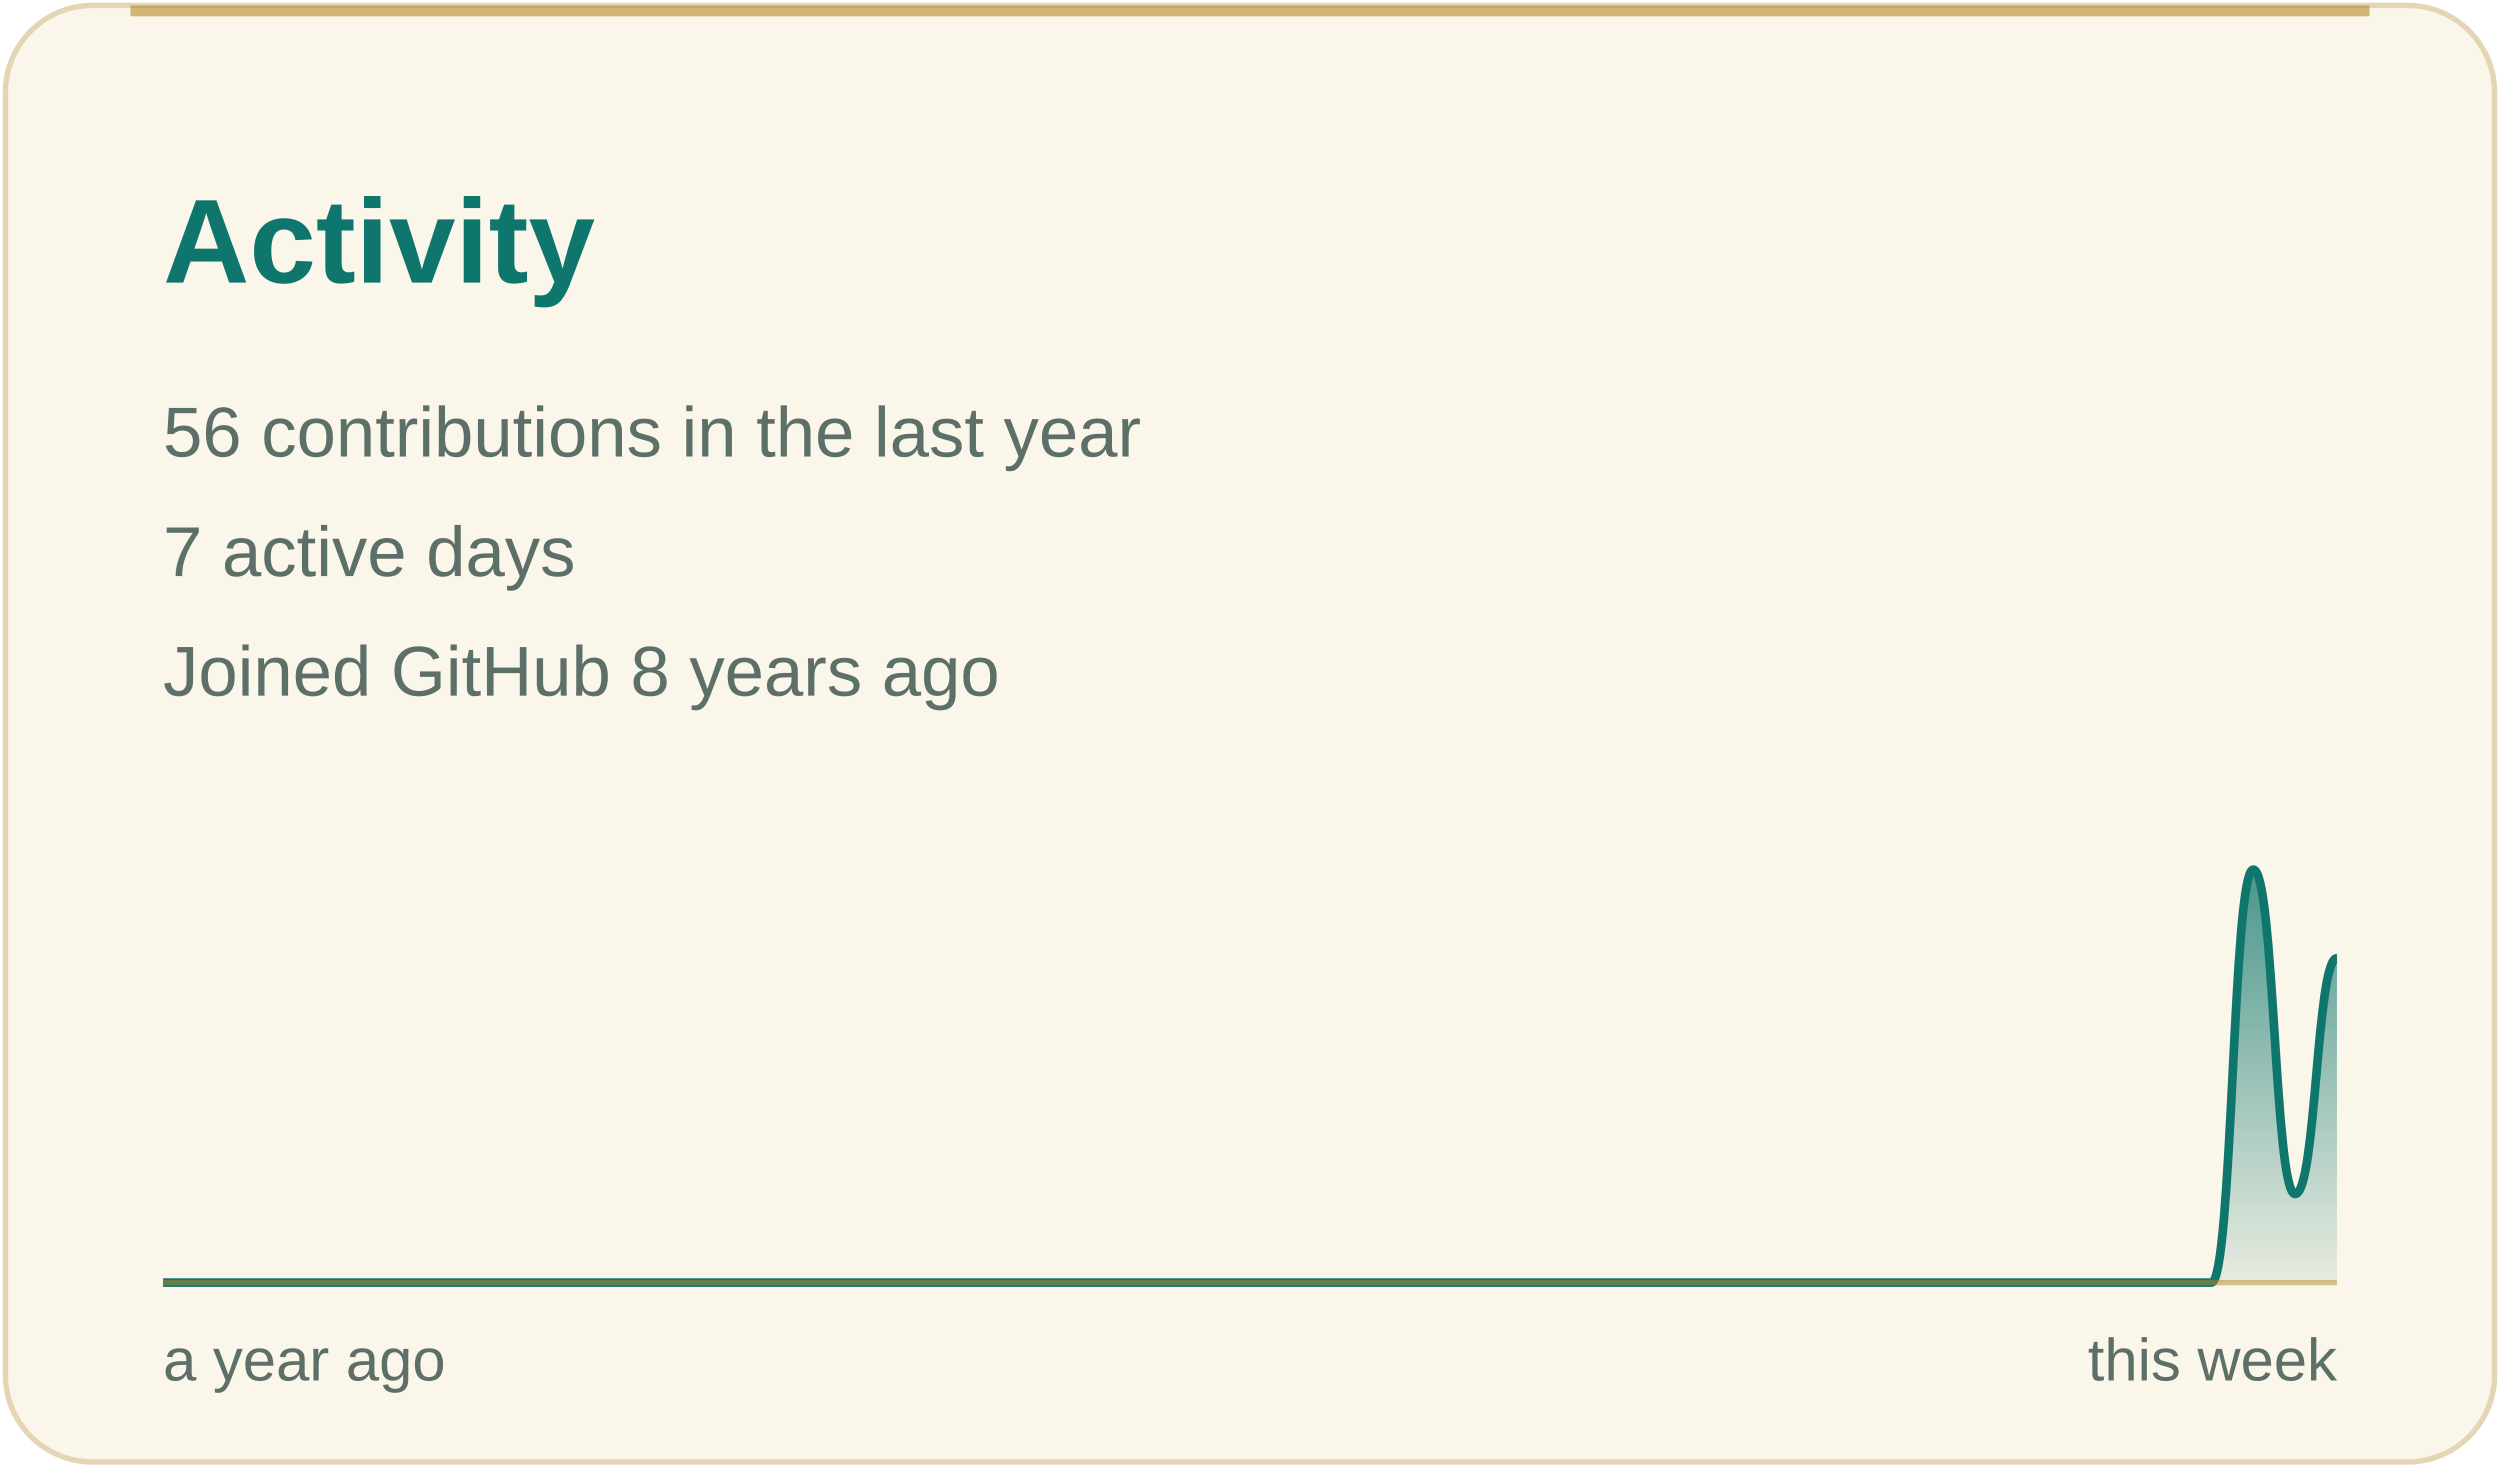
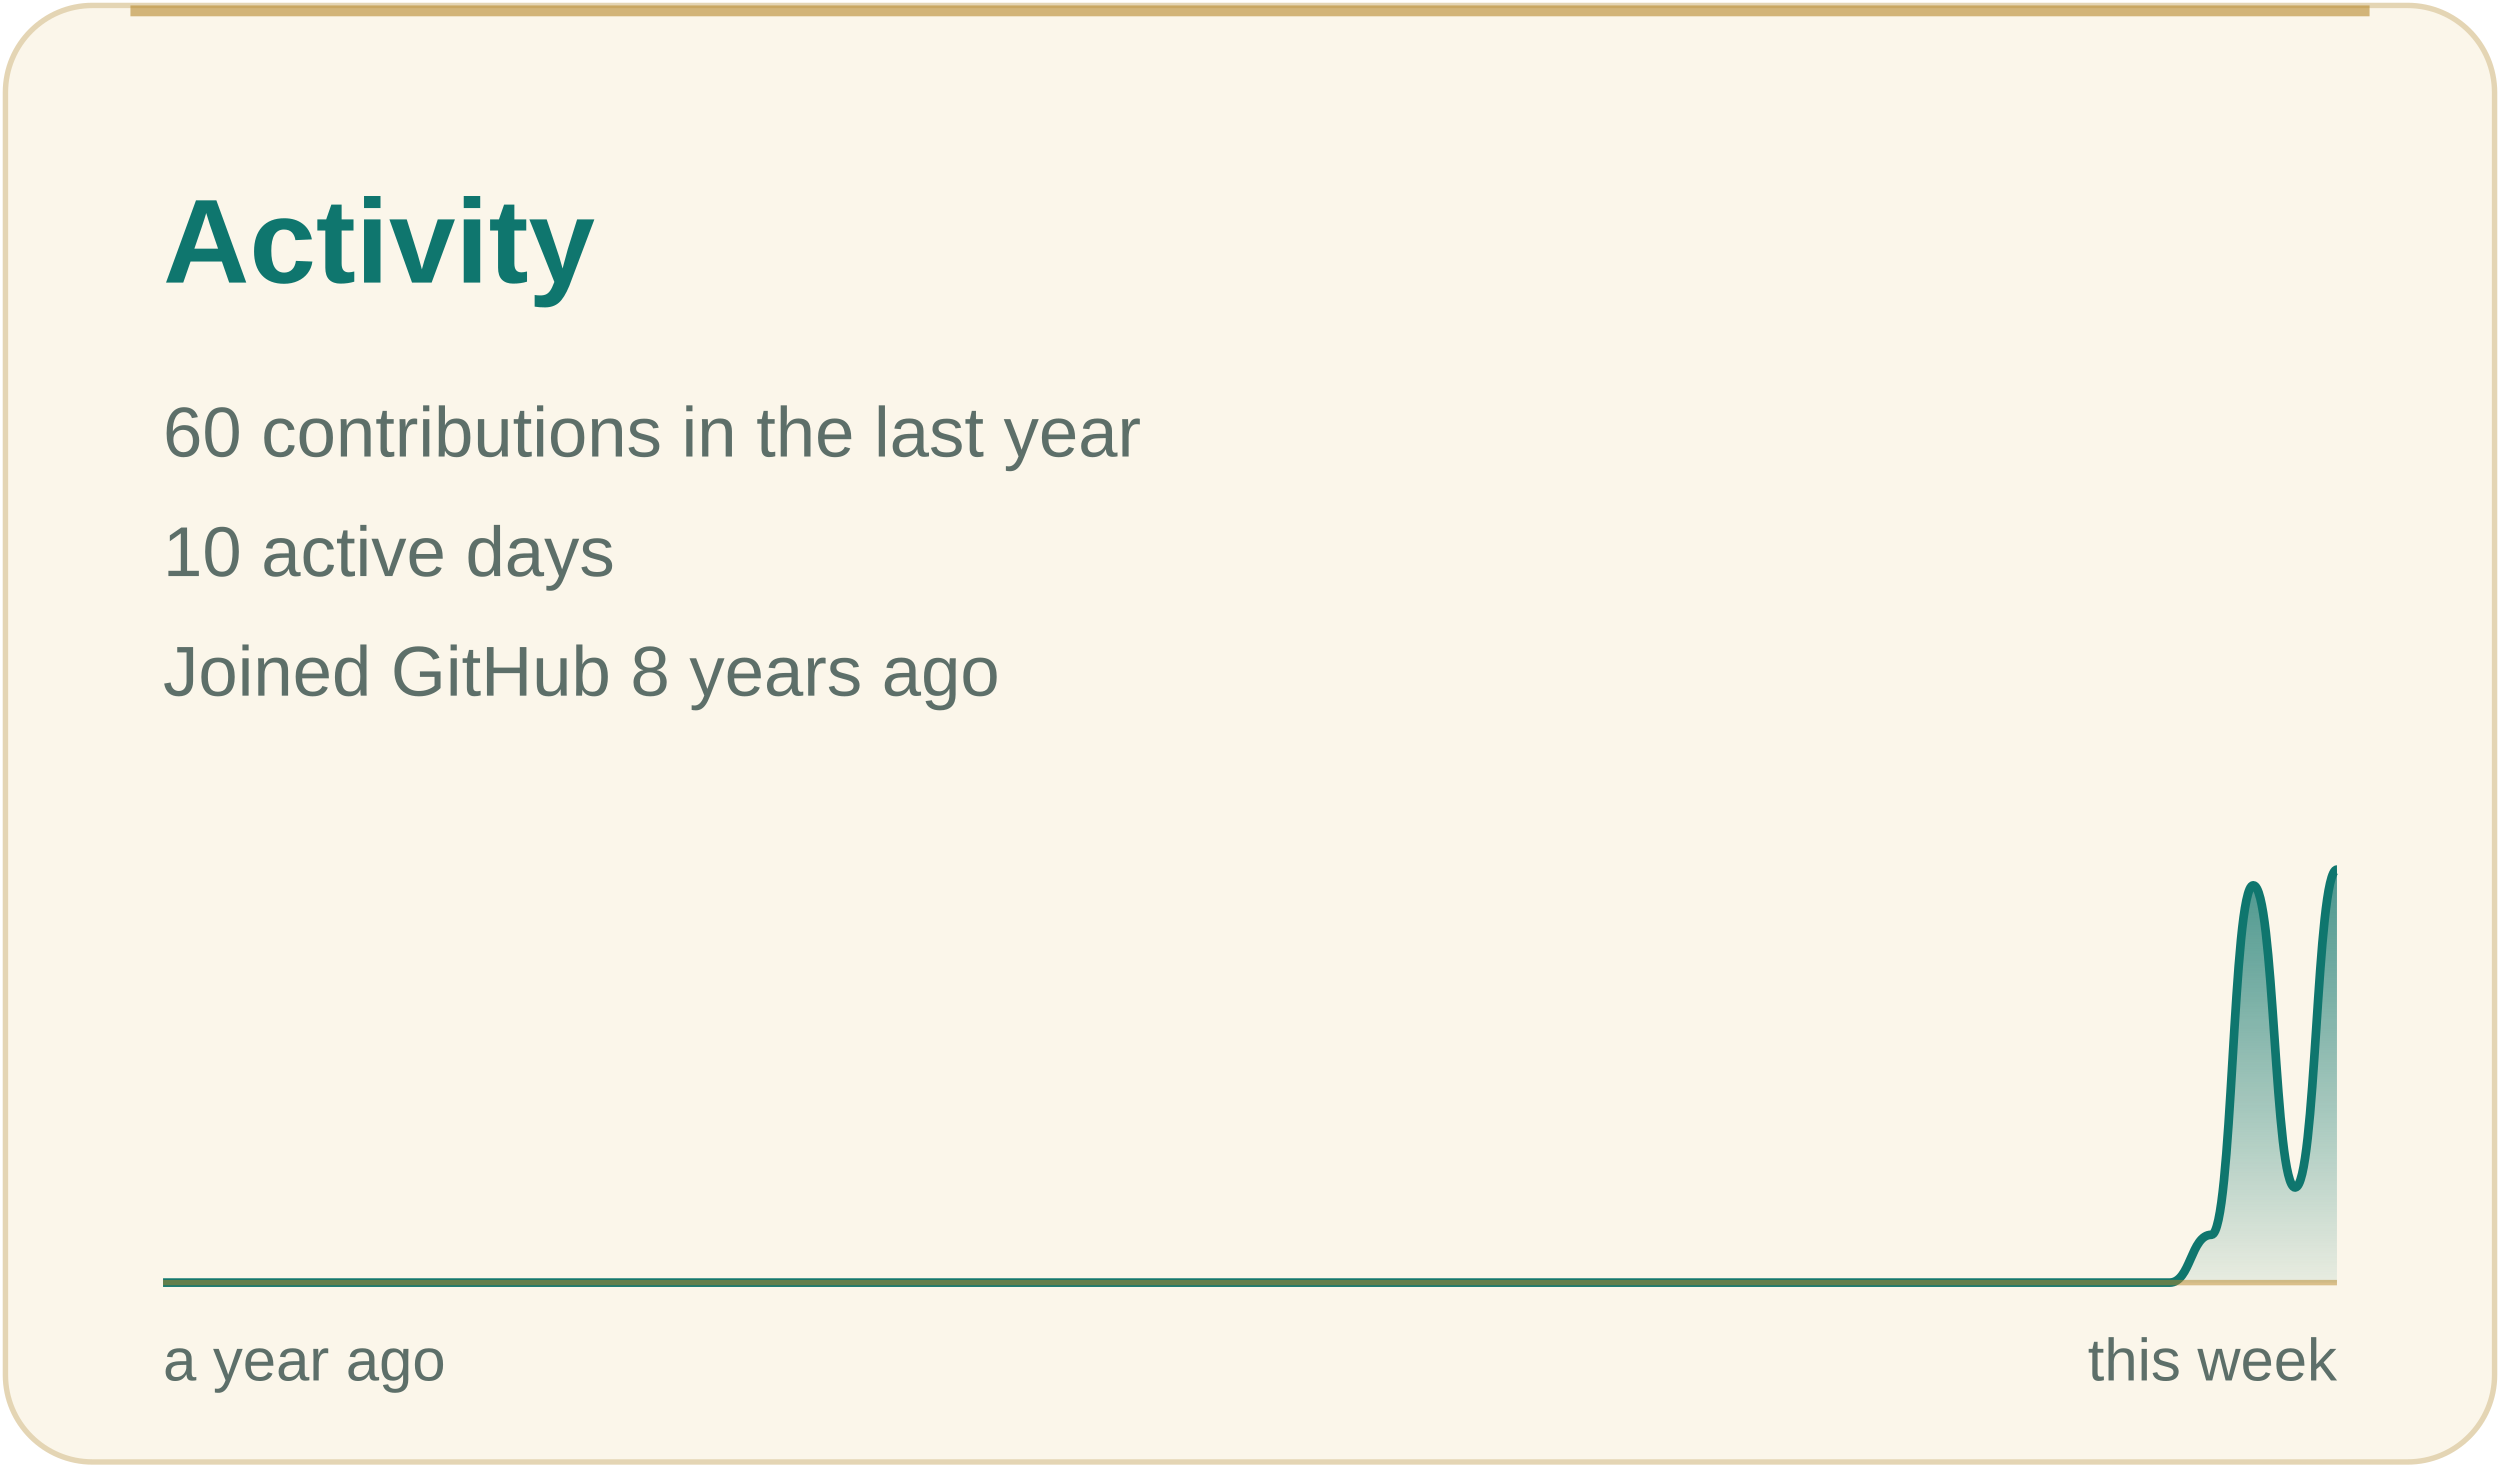
<svg xmlns="http://www.w3.org/2000/svg" viewBox="0 0 460 270" width="460" height="270" role="img" aria-label="Contributions in the last year">
  <rect x="1" y="1" width="458" height="268" rx="16" fill="#fbf6ea" stroke="#e4d5b4" />
  <rect x="24" y="1" width="412" height="2" fill="#b8892b" opacity="0.6" />
  <text x="30" y="52" font-family="'Segoe UI', 'Helvetica Neue', Arial, sans-serif" font-size="22" font-weight="700" fill="#0f766e">Activity</text>
-   <text x="30" y="84" font-family="'Segoe UI', 'Helvetica Neue', Arial, sans-serif" font-size="13" fill="#5d6f69">56 contributions in the last year</text>
-   <text x="30" y="106" font-family="'Segoe UI', 'Helvetica Neue', Arial, sans-serif" font-size="13" fill="#5d6f69">7 active days</text>
+   <text x="30" y="84" font-family="'Segoe UI', 'Helvetica Neue', Arial, sans-serif" font-size="13" fill="#5d6f69">60 contributions in the last year</text>
+   <text x="30" y="106" font-family="'Segoe UI', 'Helvetica Neue', Arial, sans-serif" font-size="13" fill="#5d6f69">10 active days</text>
  <text x="30" y="128" font-family="'Segoe UI', 'Helvetica Neue', Arial, sans-serif" font-size="13" fill="#5d6f69">Joined GitHub 8 years ago</text>
  <defs>
    <linearGradient id="area" x1="0" y1="0" x2="0" y2="1">
      <stop offset="0" stop-color="#0f766e" stop-opacity="0.75" />
      <stop offset="1" stop-color="#0f766e" stop-opacity="0.08" />
    </linearGradient>
  </defs>
-   <path d="M 30.0 236.0 C 33.8 236.0, 33.8 236.0, 37.7 236.0 C 41.5 236.0, 41.5 236.0, 45.4 236.0 C 49.2 236.0, 49.2 236.0, 53.1 236.0 C 56.9 236.0, 56.9 236.0, 60.8 236.0 C 64.6 236.0, 64.6 236.0, 68.5 236.0 C 72.3 236.0, 72.3 236.0, 76.2 236.0 C 80.0 236.0, 80.0 236.0, 83.8 236.0 C 87.7 236.0, 87.7 236.0, 91.5 236.0 C 95.4 236.0, 95.4 236.0, 99.2 236.0 C 103.1 236.0, 103.1 236.0, 106.9 236.0 C 110.8 236.0, 110.8 236.0, 114.6 236.0 C 118.5 236.0, 118.5 236.0, 122.3 236.0 C 126.2 236.0, 126.2 236.0, 130.0 236.0 C 133.8 236.0, 133.8 236.0, 137.7 236.0 C 141.5 236.0, 141.5 236.0, 145.4 236.0 C 149.2 236.0, 149.2 236.0, 153.1 236.0 C 156.9 236.0, 156.9 236.0, 160.8 236.0 C 164.6 236.0, 164.6 236.0, 168.5 236.0 C 172.3 236.0, 172.3 236.0, 176.2 236.0 C 180.0 236.0, 180.0 236.0, 183.8 236.0 C 187.7 236.0, 187.7 236.0, 191.5 236.0 C 195.4 236.0, 195.4 236.0, 199.2 236.0 C 203.1 236.0, 203.1 236.0, 206.9 236.0 C 210.8 236.0, 210.8 236.0, 214.6 236.0 C 218.5 236.0, 218.5 236.0, 222.3 236.0 C 226.2 236.0, 226.2 236.0, 230.0 236.0 C 233.8 236.0, 233.8 236.0, 237.7 236.0 C 241.5 236.0, 241.5 236.0, 245.4 236.0 C 249.2 236.0, 249.2 236.0, 253.1 236.0 C 256.9 236.0, 256.9 236.0, 260.8 236.0 C 264.6 236.0, 264.6 236.0, 268.5 236.0 C 272.3 236.0, 272.3 236.0, 276.2 236.0 C 280.0 236.0, 280.0 236.0, 283.8 236.0 C 287.7 236.0, 287.7 236.0, 291.5 236.0 C 295.4 236.0, 295.4 236.0, 299.2 236.0 C 303.1 236.0, 303.1 236.0, 306.9 236.0 C 310.8 236.0, 310.8 236.0, 314.6 236.0 C 318.5 236.0, 318.5 236.0, 322.3 236.0 C 326.2 236.0, 326.2 236.0, 330.0 236.0 C 333.8 236.0, 333.8 236.0, 337.7 236.0 C 341.5 236.0, 341.5 236.0, 345.4 236.0 C 349.2 236.0, 349.2 236.0, 353.1 236.0 C 356.9 236.0, 356.9 236.0, 360.8 236.0 C 364.6 236.0, 364.6 236.0, 368.5 236.0 C 372.3 236.0, 372.3 236.0, 376.2 236.0 C 380.0 236.0, 380.0 236.0, 383.8 236.0 C 387.7 236.0, 387.7 236.0, 391.5 236.0 C 395.4 236.0, 395.4 236.0, 399.2 236.0 C 403.1 236.0, 403.1 236.0, 406.9 236.0 C 410.8 236.0, 410.8 160.0, 414.6 160.0 C 418.5 160.0, 418.5 219.7, 422.3 219.7 C 426.2 219.7, 426.2 176.3, 430.0 176.3 L 430 236 L 30 236 Z" fill="url(#area)" />
-   <path d="M 30.0 236.0 C 33.8 236.0, 33.8 236.0, 37.7 236.0 C 41.5 236.0, 41.5 236.0, 45.4 236.0 C 49.2 236.0, 49.2 236.0, 53.1 236.0 C 56.9 236.0, 56.9 236.0, 60.8 236.0 C 64.6 236.0, 64.6 236.0, 68.5 236.0 C 72.3 236.0, 72.3 236.0, 76.2 236.0 C 80.0 236.0, 80.0 236.0, 83.8 236.0 C 87.7 236.0, 87.7 236.0, 91.5 236.0 C 95.4 236.0, 95.4 236.0, 99.2 236.0 C 103.1 236.0, 103.1 236.0, 106.9 236.0 C 110.8 236.0, 110.8 236.0, 114.6 236.0 C 118.5 236.0, 118.5 236.0, 122.3 236.0 C 126.2 236.0, 126.2 236.0, 130.0 236.0 C 133.8 236.0, 133.8 236.0, 137.7 236.0 C 141.5 236.0, 141.5 236.0, 145.4 236.0 C 149.2 236.0, 149.2 236.0, 153.1 236.0 C 156.9 236.0, 156.9 236.0, 160.8 236.0 C 164.6 236.0, 164.6 236.0, 168.5 236.0 C 172.3 236.0, 172.3 236.0, 176.2 236.0 C 180.0 236.0, 180.0 236.0, 183.8 236.0 C 187.7 236.0, 187.7 236.0, 191.5 236.0 C 195.4 236.0, 195.4 236.0, 199.2 236.0 C 203.1 236.0, 203.1 236.0, 206.9 236.0 C 210.8 236.0, 210.8 236.0, 214.6 236.0 C 218.5 236.0, 218.5 236.0, 222.3 236.0 C 226.2 236.0, 226.2 236.0, 230.0 236.0 C 233.8 236.0, 233.8 236.0, 237.7 236.0 C 241.5 236.0, 241.5 236.0, 245.4 236.0 C 249.2 236.0, 249.2 236.0, 253.1 236.0 C 256.9 236.0, 256.9 236.0, 260.8 236.0 C 264.6 236.0, 264.6 236.0, 268.5 236.0 C 272.3 236.0, 272.3 236.0, 276.2 236.0 C 280.0 236.0, 280.0 236.0, 283.8 236.0 C 287.7 236.0, 287.7 236.0, 291.5 236.0 C 295.4 236.0, 295.4 236.0, 299.2 236.0 C 303.1 236.0, 303.1 236.0, 306.9 236.0 C 310.8 236.0, 310.8 236.0, 314.6 236.0 C 318.5 236.0, 318.5 236.0, 322.3 236.0 C 326.2 236.0, 326.2 236.0, 330.0 236.0 C 333.8 236.0, 333.8 236.0, 337.7 236.0 C 341.5 236.0, 341.5 236.0, 345.4 236.0 C 349.2 236.0, 349.2 236.0, 353.1 236.0 C 356.9 236.0, 356.9 236.0, 360.8 236.0 C 364.6 236.0, 364.6 236.0, 368.5 236.0 C 372.3 236.0, 372.3 236.0, 376.2 236.0 C 380.0 236.0, 380.0 236.0, 383.8 236.0 C 387.7 236.0, 387.7 236.0, 391.5 236.0 C 395.4 236.0, 395.4 236.0, 399.2 236.0 C 403.1 236.0, 403.1 236.0, 406.9 236.0 C 410.8 236.0, 410.8 160.0, 414.6 160.0 C 418.5 160.0, 418.5 219.7, 422.3 219.7 C 426.2 219.7, 426.2 176.3, 430.0 176.3" fill="none" stroke="#0f766e" stroke-width="1.6" />
+   <path d="M 30.0 236.0 C 33.8 236.0, 33.8 236.0, 37.7 236.0 C 41.5 236.0, 41.5 236.0, 45.4 236.0 C 49.2 236.0, 49.2 236.0, 53.1 236.0 C 56.9 236.0, 56.9 236.0, 60.8 236.0 C 64.6 236.0, 64.6 236.0, 68.5 236.0 C 72.3 236.0, 72.3 236.0, 76.2 236.0 C 80.0 236.0, 80.0 236.0, 83.8 236.0 C 87.7 236.0, 87.7 236.0, 91.5 236.0 C 95.4 236.0, 95.4 236.0, 99.2 236.0 C 103.1 236.0, 103.1 236.0, 106.9 236.0 C 110.8 236.0, 110.8 236.0, 114.6 236.0 C 118.5 236.0, 118.5 236.0, 122.3 236.0 C 126.2 236.0, 126.2 236.0, 130.0 236.0 C 133.8 236.0, 133.8 236.0, 137.7 236.0 C 141.5 236.0, 141.5 236.0, 145.4 236.0 C 149.2 236.0, 149.2 236.0, 153.1 236.0 C 156.9 236.0, 156.9 236.0, 160.8 236.0 C 164.6 236.0, 164.6 236.0, 168.5 236.0 C 172.3 236.0, 172.3 236.0, 176.2 236.0 C 180.0 236.0, 180.0 236.0, 183.8 236.0 C 187.7 236.0, 187.7 236.0, 191.5 236.0 C 195.4 236.0, 195.4 236.0, 199.2 236.0 C 203.1 236.0, 203.1 236.0, 206.9 236.0 C 210.8 236.0, 210.8 236.0, 214.6 236.0 C 218.5 236.0, 218.5 236.0, 222.3 236.0 C 226.2 236.0, 226.2 236.0, 230.0 236.0 C 233.8 236.0, 233.8 236.0, 237.7 236.0 C 241.5 236.0, 241.5 236.0, 245.4 236.0 C 249.2 236.0, 249.2 236.0, 253.1 236.0 C 256.9 236.0, 256.9 236.0, 260.8 236.0 C 264.6 236.0, 264.6 236.0, 268.5 236.0 C 272.3 236.0, 272.3 236.0, 276.2 236.0 C 280.0 236.0, 280.0 236.0, 283.8 236.0 C 287.7 236.0, 287.7 236.0, 291.5 236.0 C 295.4 236.0, 295.4 236.0, 299.2 236.0 C 303.1 236.0, 303.1 236.0, 306.9 236.0 C 310.8 236.0, 310.8 236.0, 314.6 236.0 C 318.5 236.0, 318.5 236.0, 322.3 236.0 C 326.2 236.0, 326.2 236.0, 330.0 236.0 C 333.8 236.0, 333.8 236.0, 337.7 236.0 C 341.5 236.0, 341.5 236.0, 345.4 236.0 C 349.2 236.0, 349.2 236.0, 353.1 236.0 C 356.9 236.0, 356.9 236.0, 360.8 236.0 C 364.6 236.0, 364.6 236.0, 368.5 236.0 C 372.3 236.0, 372.3 236.0, 376.2 236.0 C 380.0 236.0, 380.0 236.0, 383.8 236.0 C 387.7 236.0, 387.7 236.0, 391.5 236.0 C 395.4 236.0, 395.4 236.0, 399.2 236.0 C 403.1 236.0, 403.1 227.2, 406.9 227.2 C 410.8 227.2, 410.8 162.9, 414.6 162.9 C 418.5 162.9, 418.5 218.5, 422.3 218.5 C 426.2 218.5, 426.2 160.0, 430.0 160.0 L 430 236 L 30 236 Z" fill="url(#area)" />
+   <path d="M 30.0 236.0 C 33.8 236.0, 33.8 236.0, 37.7 236.0 C 41.5 236.0, 41.5 236.0, 45.4 236.0 C 49.2 236.0, 49.2 236.0, 53.1 236.0 C 56.9 236.0, 56.9 236.0, 60.8 236.0 C 64.6 236.0, 64.6 236.0, 68.5 236.0 C 72.3 236.0, 72.3 236.0, 76.2 236.0 C 80.0 236.0, 80.0 236.0, 83.8 236.0 C 87.7 236.0, 87.7 236.0, 91.5 236.0 C 95.4 236.0, 95.4 236.0, 99.2 236.0 C 103.1 236.0, 103.1 236.0, 106.9 236.0 C 110.8 236.0, 110.8 236.0, 114.6 236.0 C 118.5 236.0, 118.5 236.0, 122.3 236.0 C 126.2 236.0, 126.2 236.0, 130.0 236.0 C 133.8 236.0, 133.8 236.0, 137.7 236.0 C 141.5 236.0, 141.5 236.0, 145.4 236.0 C 149.2 236.0, 149.2 236.0, 153.1 236.0 C 156.9 236.0, 156.9 236.0, 160.8 236.0 C 164.6 236.0, 164.6 236.0, 168.5 236.0 C 172.3 236.0, 172.3 236.0, 176.2 236.0 C 180.0 236.0, 180.0 236.0, 183.8 236.0 C 187.7 236.0, 187.7 236.0, 191.5 236.0 C 195.4 236.0, 195.4 236.0, 199.2 236.0 C 203.1 236.0, 203.1 236.0, 206.9 236.0 C 210.8 236.0, 210.8 236.0, 214.6 236.0 C 218.5 236.0, 218.5 236.0, 222.3 236.0 C 226.2 236.0, 226.2 236.0, 230.0 236.0 C 233.8 236.0, 233.8 236.0, 237.7 236.0 C 241.5 236.0, 241.5 236.0, 245.4 236.0 C 249.2 236.0, 249.2 236.0, 253.1 236.0 C 256.9 236.0, 256.9 236.0, 260.8 236.0 C 264.6 236.0, 264.6 236.0, 268.5 236.0 C 272.3 236.0, 272.3 236.0, 276.2 236.0 C 280.0 236.0, 280.0 236.0, 283.8 236.0 C 287.7 236.0, 287.7 236.0, 291.5 236.0 C 295.4 236.0, 295.4 236.0, 299.2 236.0 C 303.1 236.0, 303.1 236.0, 306.9 236.0 C 310.8 236.0, 310.8 236.0, 314.6 236.0 C 318.5 236.0, 318.5 236.0, 322.3 236.0 C 326.2 236.0, 326.2 236.0, 330.0 236.0 C 333.8 236.0, 333.8 236.0, 337.7 236.0 C 341.5 236.0, 341.5 236.0, 345.4 236.0 C 349.2 236.0, 349.2 236.0, 353.1 236.0 C 356.9 236.0, 356.9 236.0, 360.8 236.0 C 364.6 236.0, 364.6 236.0, 368.5 236.0 C 372.3 236.0, 372.3 236.0, 376.2 236.0 C 380.0 236.0, 380.0 236.0, 383.8 236.0 C 387.7 236.0, 387.7 236.0, 391.5 236.0 C 395.4 236.0, 395.4 236.0, 399.2 236.0 C 403.1 236.0, 403.1 227.2, 406.9 227.2 C 410.8 227.2, 410.8 162.9, 414.6 162.9 C 418.5 162.9, 418.5 218.5, 422.3 218.5 C 426.2 218.5, 426.2 160.0, 430.0 160.0" fill="none" stroke="#0f766e" stroke-width="1.6" />
  <line x1="30" y1="236" x2="430" y2="236" stroke="#b8892b" stroke-opacity="0.5" />
  <text x="30" y="254" font-family="'Segoe UI', 'Helvetica Neue', Arial, sans-serif" font-size="11" fill="#5d6f69">a year ago</text>
  <text x="430" y="254" text-anchor="end" font-family="'Segoe UI', 'Helvetica Neue', Arial, sans-serif" font-size="11" fill="#5d6f69">this week</text>
</svg>
